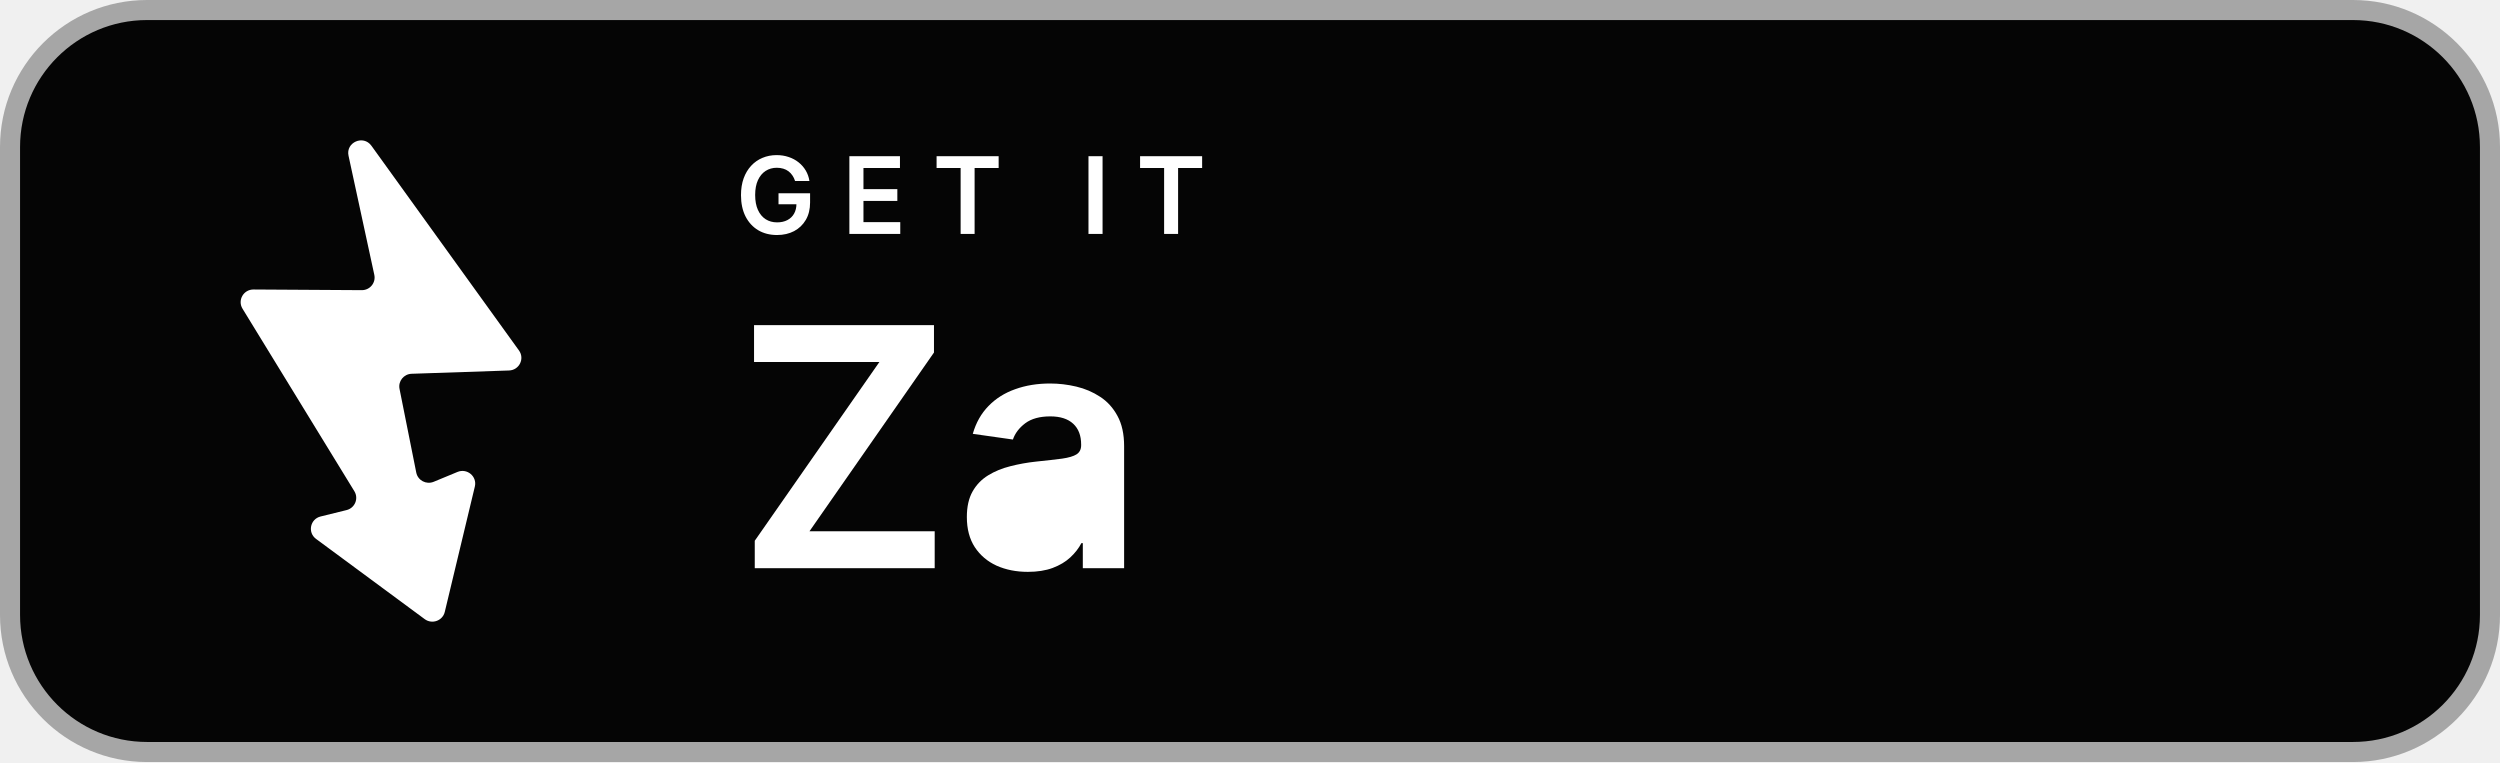
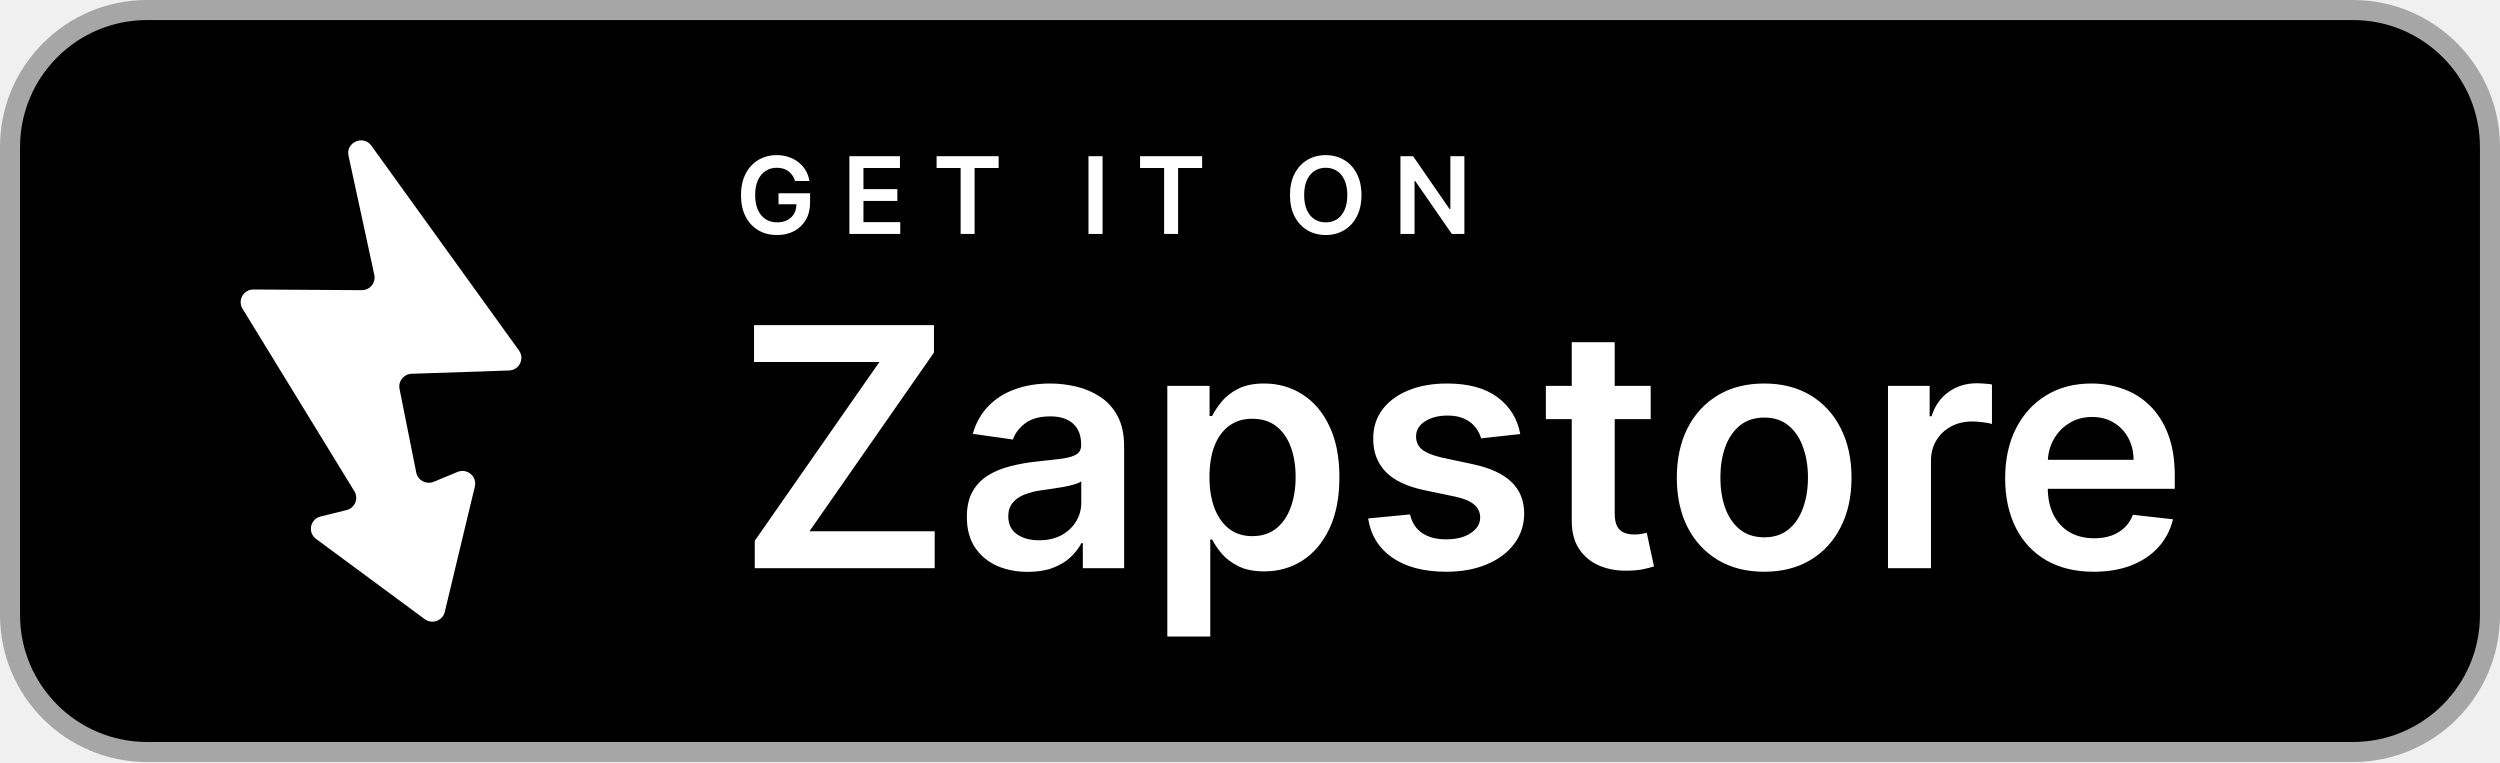
<svg xmlns="http://www.w3.org/2000/svg" width="374" height="114" viewBox="0 0 374 114" fill="none">
-   <rect x="1.5" y="1.5" width="371" height="111" rx="20.5" fill="#050505" />
+   <rect x="1.5" y="1.5" width="371" height="111" rx="20.5" fill="black" />
  <rect x="1.5" y="1.5" width="371" height="111" rx="20.5" stroke="#A6A6A6" stroke-width="3" />
  <path d="M77.642 52.435L55.562 21.801C54.358 20.13 51.704 21.289 52.139 23.297L55.998 41.12C56.254 42.303 55.34 43.416 54.118 43.408L37.925 43.308C36.431 43.299 35.505 44.916 36.28 46.181L53.015 73.492C53.683 74.582 53.093 76.001 51.844 76.309L47.958 77.267C46.394 77.653 45.986 79.665 47.278 80.619L63.537 92.623C64.638 93.436 66.22 92.867 66.538 91.544L71.038 72.784C71.399 71.28 69.883 70.005 68.442 70.602L64.883 72.075C63.768 72.537 62.507 71.871 62.272 70.697L59.768 58.175C59.539 57.032 60.4 55.957 61.577 55.917L76.152 55.425C77.675 55.373 78.527 53.663 77.642 52.435Z" fill="white" />
-   <path d="M118.943 27.079C118.848 26.773 118.718 26.498 118.551 26.256C118.388 26.009 118.191 25.799 117.96 25.625C117.733 25.451 117.472 25.32 117.176 25.233C116.881 25.142 116.559 25.097 116.21 25.097C115.585 25.097 115.028 25.254 114.54 25.568C114.051 25.883 113.667 26.345 113.386 26.954C113.11 27.561 112.972 28.299 112.972 29.171C112.972 30.049 113.11 30.794 113.386 31.403C113.663 32.013 114.047 32.477 114.54 32.795C115.032 33.11 115.604 33.267 116.256 33.267C116.847 33.267 117.358 33.153 117.79 32.926C118.225 32.699 118.561 32.377 118.795 31.96C119.03 31.54 119.148 31.047 119.148 30.483L119.625 30.557H116.466V28.909H121.188V30.307C121.188 31.303 120.975 32.165 120.551 32.892C120.127 33.619 119.544 34.18 118.801 34.574C118.059 34.964 117.206 35.159 116.244 35.159C115.172 35.159 114.231 34.919 113.42 34.438C112.614 33.953 111.983 33.265 111.528 32.375C111.078 31.481 110.852 30.421 110.852 29.193C110.852 28.254 110.985 27.415 111.25 26.676C111.519 25.938 111.894 25.311 112.375 24.796C112.856 24.276 113.42 23.883 114.068 23.614C114.716 23.341 115.42 23.204 116.182 23.204C116.826 23.204 117.426 23.299 117.983 23.489C118.54 23.674 119.034 23.939 119.466 24.284C119.902 24.629 120.259 25.038 120.54 25.511C120.82 25.985 121.004 26.508 121.091 27.079H118.943ZM127.066 35V23.364H134.634V25.131H129.174V28.29H134.242V30.057H129.174V33.233H134.679V35H127.066ZM140.113 25.131V23.364H149.397V25.131H145.801V35H143.71V25.131H140.113ZM164.944 23.364V35H162.836V23.364H164.944ZM170.555 25.131V23.364H179.839V25.131H176.243V35H174.152V25.131H170.555Z" fill="white" />
-   <path d="M112.912 85V80.898L131.555 54.158H112.805V48.636H139.723V52.738L121.097 79.478H139.83V85H112.912Z" fill="white" />
-   <path d="M153.768 85.55C152.04 85.55 150.483 85.243 149.098 84.627C147.725 84 146.636 83.076 145.831 81.857C145.038 80.638 144.641 79.135 144.641 77.347C144.641 75.808 144.925 74.536 145.494 73.53C146.062 72.524 146.837 71.719 147.82 71.115C148.802 70.511 149.909 70.056 151.14 69.748C152.383 69.428 153.667 69.197 154.993 69.055C156.591 68.89 157.887 68.742 158.881 68.612C159.876 68.469 160.598 68.256 161.048 67.972C161.509 67.676 161.74 67.221 161.74 66.605V66.499C161.74 65.161 161.344 64.125 160.55 63.391C159.757 62.657 158.615 62.291 157.124 62.291C155.549 62.291 154.3 62.634 153.377 63.32C152.466 64.007 151.85 64.818 151.531 65.753L145.529 64.901C146.003 63.243 146.784 61.858 147.873 60.746C148.962 59.621 150.294 58.781 151.868 58.224C153.442 57.656 155.182 57.372 157.088 57.372C158.402 57.372 159.71 57.526 161.012 57.834C162.314 58.142 163.504 58.651 164.581 59.361C165.658 60.059 166.522 61.012 167.173 62.219C167.836 63.427 168.168 64.936 168.168 66.747V85H161.989V81.254H161.776C161.385 82.011 160.835 82.721 160.124 83.384C159.426 84.035 158.544 84.562 157.479 84.965C156.425 85.355 155.188 85.55 153.768 85.55Z" fill="white" />
+   <path d="M118.943 27.079C118.848 26.773 118.718 26.498 118.551 26.256C118.388 26.009 118.191 25.799 117.96 25.625C117.733 25.451 117.472 25.32 117.176 25.233C116.881 25.142 116.559 25.097 116.21 25.097C115.585 25.097 115.028 25.254 114.54 25.568C114.051 25.883 113.667 26.345 113.386 26.954C113.11 27.561 112.972 28.299 112.972 29.171C112.972 30.049 113.11 30.794 113.386 31.403C113.663 32.013 114.047 32.477 114.54 32.795C115.032 33.11 115.604 33.267 116.256 33.267C116.847 33.267 117.358 33.153 117.79 32.926C118.225 32.699 118.561 32.377 118.795 31.96C119.03 31.54 119.148 31.047 119.148 30.483L119.625 30.557H116.466V28.909H121.188V30.307C121.188 31.303 120.975 32.165 120.551 32.892C120.127 33.619 119.544 34.18 118.801 34.574C118.059 34.964 117.206 35.159 116.244 35.159C115.172 35.159 114.231 34.919 113.42 34.438C112.614 33.953 111.983 33.265 111.528 32.375C111.078 31.481 110.852 30.421 110.852 29.193C110.852 28.254 110.985 27.415 111.25 26.676C111.519 25.938 111.894 25.311 112.375 24.796C112.856 24.276 113.42 23.883 114.068 23.614C114.716 23.341 115.42 23.204 116.182 23.204C116.826 23.204 117.426 23.299 117.983 23.489C118.54 23.674 119.034 23.939 119.466 24.284C119.902 24.629 120.259 25.038 120.54 25.511C120.82 25.985 121.004 26.508 121.091 27.079H118.943ZM127.066 35V23.364H134.634V25.131H129.174V28.29H134.242V30.057H129.174V33.233H134.679V35H127.066ZM140.113 25.131V23.364H149.397V25.131H145.801V35H143.71V25.131H140.113ZM164.944 23.364V35H162.836V23.364H164.944ZM170.555 25.131V23.364H179.839V25.131H176.243V35H174.152V25.131H170.555ZM203.675 29.182C203.675 30.436 203.441 31.509 202.971 32.403C202.505 33.294 201.869 33.975 201.062 34.449C200.259 34.922 199.348 35.159 198.329 35.159C197.31 35.159 196.397 34.922 195.59 34.449C194.787 33.972 194.151 33.288 193.681 32.398C193.215 31.504 192.982 30.432 192.982 29.182C192.982 27.928 193.215 26.856 193.681 25.966C194.151 25.072 194.787 24.388 195.59 23.915C196.397 23.441 197.31 23.204 198.329 23.204C199.348 23.204 200.259 23.441 201.062 23.915C201.869 24.388 202.505 25.072 202.971 25.966C203.441 26.856 203.675 27.928 203.675 29.182ZM201.556 29.182C201.556 28.299 201.418 27.555 201.141 26.949C200.869 26.339 200.49 25.879 200.005 25.568C199.52 25.254 198.961 25.097 198.329 25.097C197.696 25.097 197.138 25.254 196.653 25.568C196.168 25.879 195.787 26.339 195.511 26.949C195.238 27.555 195.102 28.299 195.102 29.182C195.102 30.064 195.238 30.811 195.511 31.421C195.787 32.026 196.168 32.487 196.653 32.801C197.138 33.112 197.696 33.267 198.329 33.267C198.961 33.267 199.52 33.112 200.005 32.801C200.49 32.487 200.869 32.026 201.141 31.421C201.418 30.811 201.556 30.064 201.556 29.182ZM219.071 23.364V35H217.196L211.713 27.074H211.616V35H209.508V23.364H211.395L216.872 31.296H216.974V23.364H219.071Z" fill="white" />
+   <path d="M112.912 85V80.898L131.555 54.158H112.805V48.636H139.723V52.738L121.097 79.478H139.83V85H112.912ZM153.768 85.55C152.04 85.55 150.483 85.243 149.098 84.627C147.725 84 146.636 83.076 145.831 81.857C145.038 80.638 144.641 79.135 144.641 77.347C144.641 75.808 144.925 74.536 145.494 73.53C146.062 72.524 146.837 71.719 147.82 71.115C148.802 70.511 149.909 70.056 151.14 69.748C152.383 69.428 153.667 69.197 154.993 69.055C156.591 68.89 157.887 68.742 158.881 68.612C159.876 68.469 160.598 68.256 161.048 67.972C161.509 67.676 161.74 67.221 161.74 66.605V66.499C161.74 65.161 161.344 64.125 160.55 63.391C159.757 62.657 158.615 62.291 157.124 62.291C155.549 62.291 154.3 62.634 153.377 63.32C152.466 64.007 151.85 64.818 151.531 65.753L145.529 64.901C146.003 63.243 146.784 61.858 147.873 60.746C148.962 59.621 150.294 58.781 151.868 58.224C153.442 57.656 155.182 57.372 157.088 57.372C158.402 57.372 159.71 57.526 161.012 57.834C162.314 58.142 163.504 58.651 164.581 59.361C165.658 60.059 166.522 61.012 167.173 62.219C167.836 63.427 168.168 64.936 168.168 66.747V85H161.989V81.254H161.776C161.385 82.011 160.835 82.721 160.124 83.384C159.426 84.035 158.544 84.562 157.479 84.965C156.425 85.355 155.188 85.55 153.768 85.55ZM155.437 80.827C156.727 80.827 157.846 80.573 158.793 80.064C159.74 79.543 160.468 78.856 160.977 78.004C161.497 77.152 161.758 76.223 161.758 75.217V72.003C161.557 72.169 161.213 72.322 160.728 72.465C160.254 72.606 159.722 72.731 159.13 72.837C158.538 72.944 157.952 73.039 157.372 73.121C156.792 73.204 156.289 73.275 155.863 73.335C154.904 73.465 154.046 73.678 153.288 73.974C152.531 74.27 151.933 74.684 151.495 75.217C151.057 75.737 150.838 76.412 150.838 77.241C150.838 78.424 151.27 79.318 152.134 79.922C152.998 80.526 154.099 80.827 155.437 80.827ZM174.631 95.227V57.727H180.952V62.237H181.325C181.656 61.574 182.124 60.87 182.727 60.124C183.331 59.367 184.148 58.722 185.178 58.189C186.207 57.644 187.521 57.372 189.119 57.372C191.226 57.372 193.126 57.911 194.819 58.988C196.523 60.053 197.873 61.633 198.867 63.729C199.873 65.812 200.376 68.369 200.376 71.399C200.376 74.394 199.885 76.939 198.903 79.034C197.92 81.129 196.583 82.727 194.89 83.828C193.197 84.929 191.28 85.479 189.137 85.479C187.575 85.479 186.278 85.219 185.249 84.698C184.219 84.177 183.39 83.55 182.763 82.816C182.147 82.07 181.668 81.366 181.325 80.703H181.058V95.227H174.631ZM180.934 71.364C180.934 73.127 181.183 74.672 181.68 75.998C182.189 77.324 182.917 78.359 183.864 79.105C184.822 79.839 185.982 80.206 187.344 80.206C188.764 80.206 189.954 79.827 190.913 79.07C191.871 78.3 192.594 77.253 193.079 75.927C193.576 74.589 193.825 73.068 193.825 71.364C193.825 69.671 193.582 68.168 193.097 66.854C192.611 65.54 191.889 64.51 190.93 63.764C189.972 63.019 188.776 62.646 187.344 62.646C185.971 62.646 184.805 63.007 183.846 63.729C182.887 64.451 182.159 65.463 181.662 66.765C181.177 68.067 180.934 69.6 180.934 71.364ZM227.436 64.936L221.577 65.575C221.411 64.983 221.121 64.427 220.707 63.906C220.304 63.385 219.76 62.965 219.073 62.646C218.387 62.326 217.546 62.166 216.552 62.166C215.214 62.166 214.09 62.456 213.178 63.036C212.279 63.616 211.835 64.368 211.847 65.291C211.835 66.084 212.125 66.729 212.717 67.227C213.32 67.724 214.315 68.132 215.7 68.452L220.352 69.446C222.932 70.002 224.85 70.884 226.104 72.092C227.371 73.299 228.01 74.879 228.022 76.832C228.01 78.549 227.507 80.064 226.513 81.378C225.53 82.68 224.163 83.698 222.411 84.432C220.659 85.166 218.647 85.533 216.374 85.533C213.036 85.533 210.349 84.834 208.313 83.438C206.277 82.029 205.064 80.07 204.673 77.56L210.941 76.957C211.225 78.188 211.829 79.117 212.752 79.744C213.675 80.372 214.877 80.685 216.357 80.685C217.884 80.685 219.109 80.372 220.032 79.744C220.967 79.117 221.435 78.342 221.435 77.418C221.435 76.637 221.133 75.992 220.529 75.483C219.937 74.974 219.014 74.583 217.759 74.311L213.107 73.335C210.491 72.79 208.556 71.873 207.301 70.582C206.046 69.28 205.425 67.635 205.437 65.646C205.425 63.965 205.881 62.51 206.804 61.278C207.739 60.035 209.035 59.077 210.692 58.402C212.362 57.715 214.285 57.372 216.463 57.372C219.659 57.372 222.174 58.053 224.009 59.414C225.856 60.775 226.998 62.616 227.436 64.936ZM246.941 57.727V62.699H231.262V57.727H246.941ZM235.133 51.193H241.561V76.797C241.561 77.661 241.691 78.324 241.951 78.785C242.224 79.235 242.579 79.543 243.017 79.709C243.455 79.874 243.94 79.957 244.473 79.957C244.875 79.957 245.242 79.928 245.574 79.869C245.917 79.809 246.177 79.756 246.355 79.709L247.438 84.734C247.095 84.852 246.603 84.982 245.964 85.124C245.337 85.266 244.567 85.349 243.656 85.373C242.046 85.42 240.596 85.178 239.306 84.645C238.016 84.1 236.992 83.26 236.234 82.124C235.488 80.987 235.121 79.567 235.133 77.862V51.193ZM263.92 85.533C261.256 85.533 258.948 84.947 256.995 83.775C255.042 82.603 253.527 80.963 252.449 78.856C251.384 76.749 250.851 74.287 250.851 71.47C250.851 68.653 251.384 66.185 252.449 64.066C253.527 61.947 255.042 60.302 256.995 59.13C258.948 57.958 261.256 57.372 263.92 57.372C266.583 57.372 268.891 57.958 270.844 59.13C272.797 60.302 274.307 61.947 275.372 64.066C276.449 66.185 276.988 68.653 276.988 71.47C276.988 74.287 276.449 76.749 275.372 78.856C274.307 80.963 272.797 82.603 270.844 83.775C268.891 84.947 266.583 85.533 263.92 85.533ZM263.955 80.383C265.399 80.383 266.607 79.987 267.577 79.194C268.548 78.389 269.27 77.312 269.743 75.962C270.229 74.613 270.471 73.11 270.471 71.452C270.471 69.783 270.229 68.274 269.743 66.925C269.27 65.563 268.548 64.48 267.577 63.675C266.607 62.87 265.399 62.468 263.955 62.468C262.475 62.468 261.244 62.87 260.262 63.675C259.291 64.48 258.563 65.563 258.078 66.925C257.604 68.274 257.368 69.783 257.368 71.452C257.368 73.11 257.604 74.613 258.078 75.962C258.563 77.312 259.291 78.389 260.262 79.194C261.244 79.987 262.475 80.383 263.955 80.383ZM282.443 85V57.727H288.675V62.273H288.96C289.457 60.698 290.309 59.485 291.516 58.633C292.736 57.769 294.126 57.337 295.689 57.337C296.044 57.337 296.441 57.354 296.879 57.39C297.328 57.414 297.701 57.455 297.997 57.514V63.427C297.725 63.332 297.293 63.249 296.701 63.178C296.121 63.095 295.559 63.054 295.014 63.054C293.842 63.054 292.789 63.309 291.854 63.818C290.93 64.315 290.202 65.007 289.67 65.895C289.137 66.783 288.871 67.807 288.871 68.967V85H282.443ZM313.218 85.533C310.484 85.533 308.122 84.965 306.134 83.828C304.157 82.68 302.636 81.058 301.57 78.963C300.505 76.856 299.972 74.376 299.972 71.523C299.972 68.718 300.505 66.256 301.57 64.137C302.648 62.006 304.151 60.349 306.08 59.166C308.01 57.97 310.277 57.372 312.881 57.372C314.562 57.372 316.148 57.644 317.639 58.189C319.143 58.722 320.468 59.55 321.617 60.675C322.777 61.799 323.688 63.231 324.351 64.972C325.014 66.7 325.345 68.76 325.345 71.151V73.121H302.991V68.789H319.184C319.172 67.558 318.906 66.463 318.385 65.504C317.864 64.534 317.136 63.77 316.201 63.214C315.278 62.657 314.201 62.379 312.97 62.379C311.656 62.379 310.502 62.699 309.507 63.338C308.513 63.965 307.738 64.794 307.181 65.824C306.637 66.842 306.359 67.96 306.347 69.18V72.962C306.347 74.548 306.637 75.909 307.217 77.046C307.797 78.17 308.608 79.034 309.649 79.638C310.691 80.23 311.91 80.526 313.307 80.526C314.242 80.526 315.088 80.395 315.846 80.135C316.604 79.863 317.261 79.466 317.817 78.945C318.373 78.424 318.794 77.779 319.078 77.01L325.079 77.685C324.7 79.271 323.978 80.656 322.913 81.84C321.859 83.011 320.51 83.923 318.865 84.574C317.219 85.213 315.337 85.533 313.218 85.533Z" fill="white" />
</svg>
